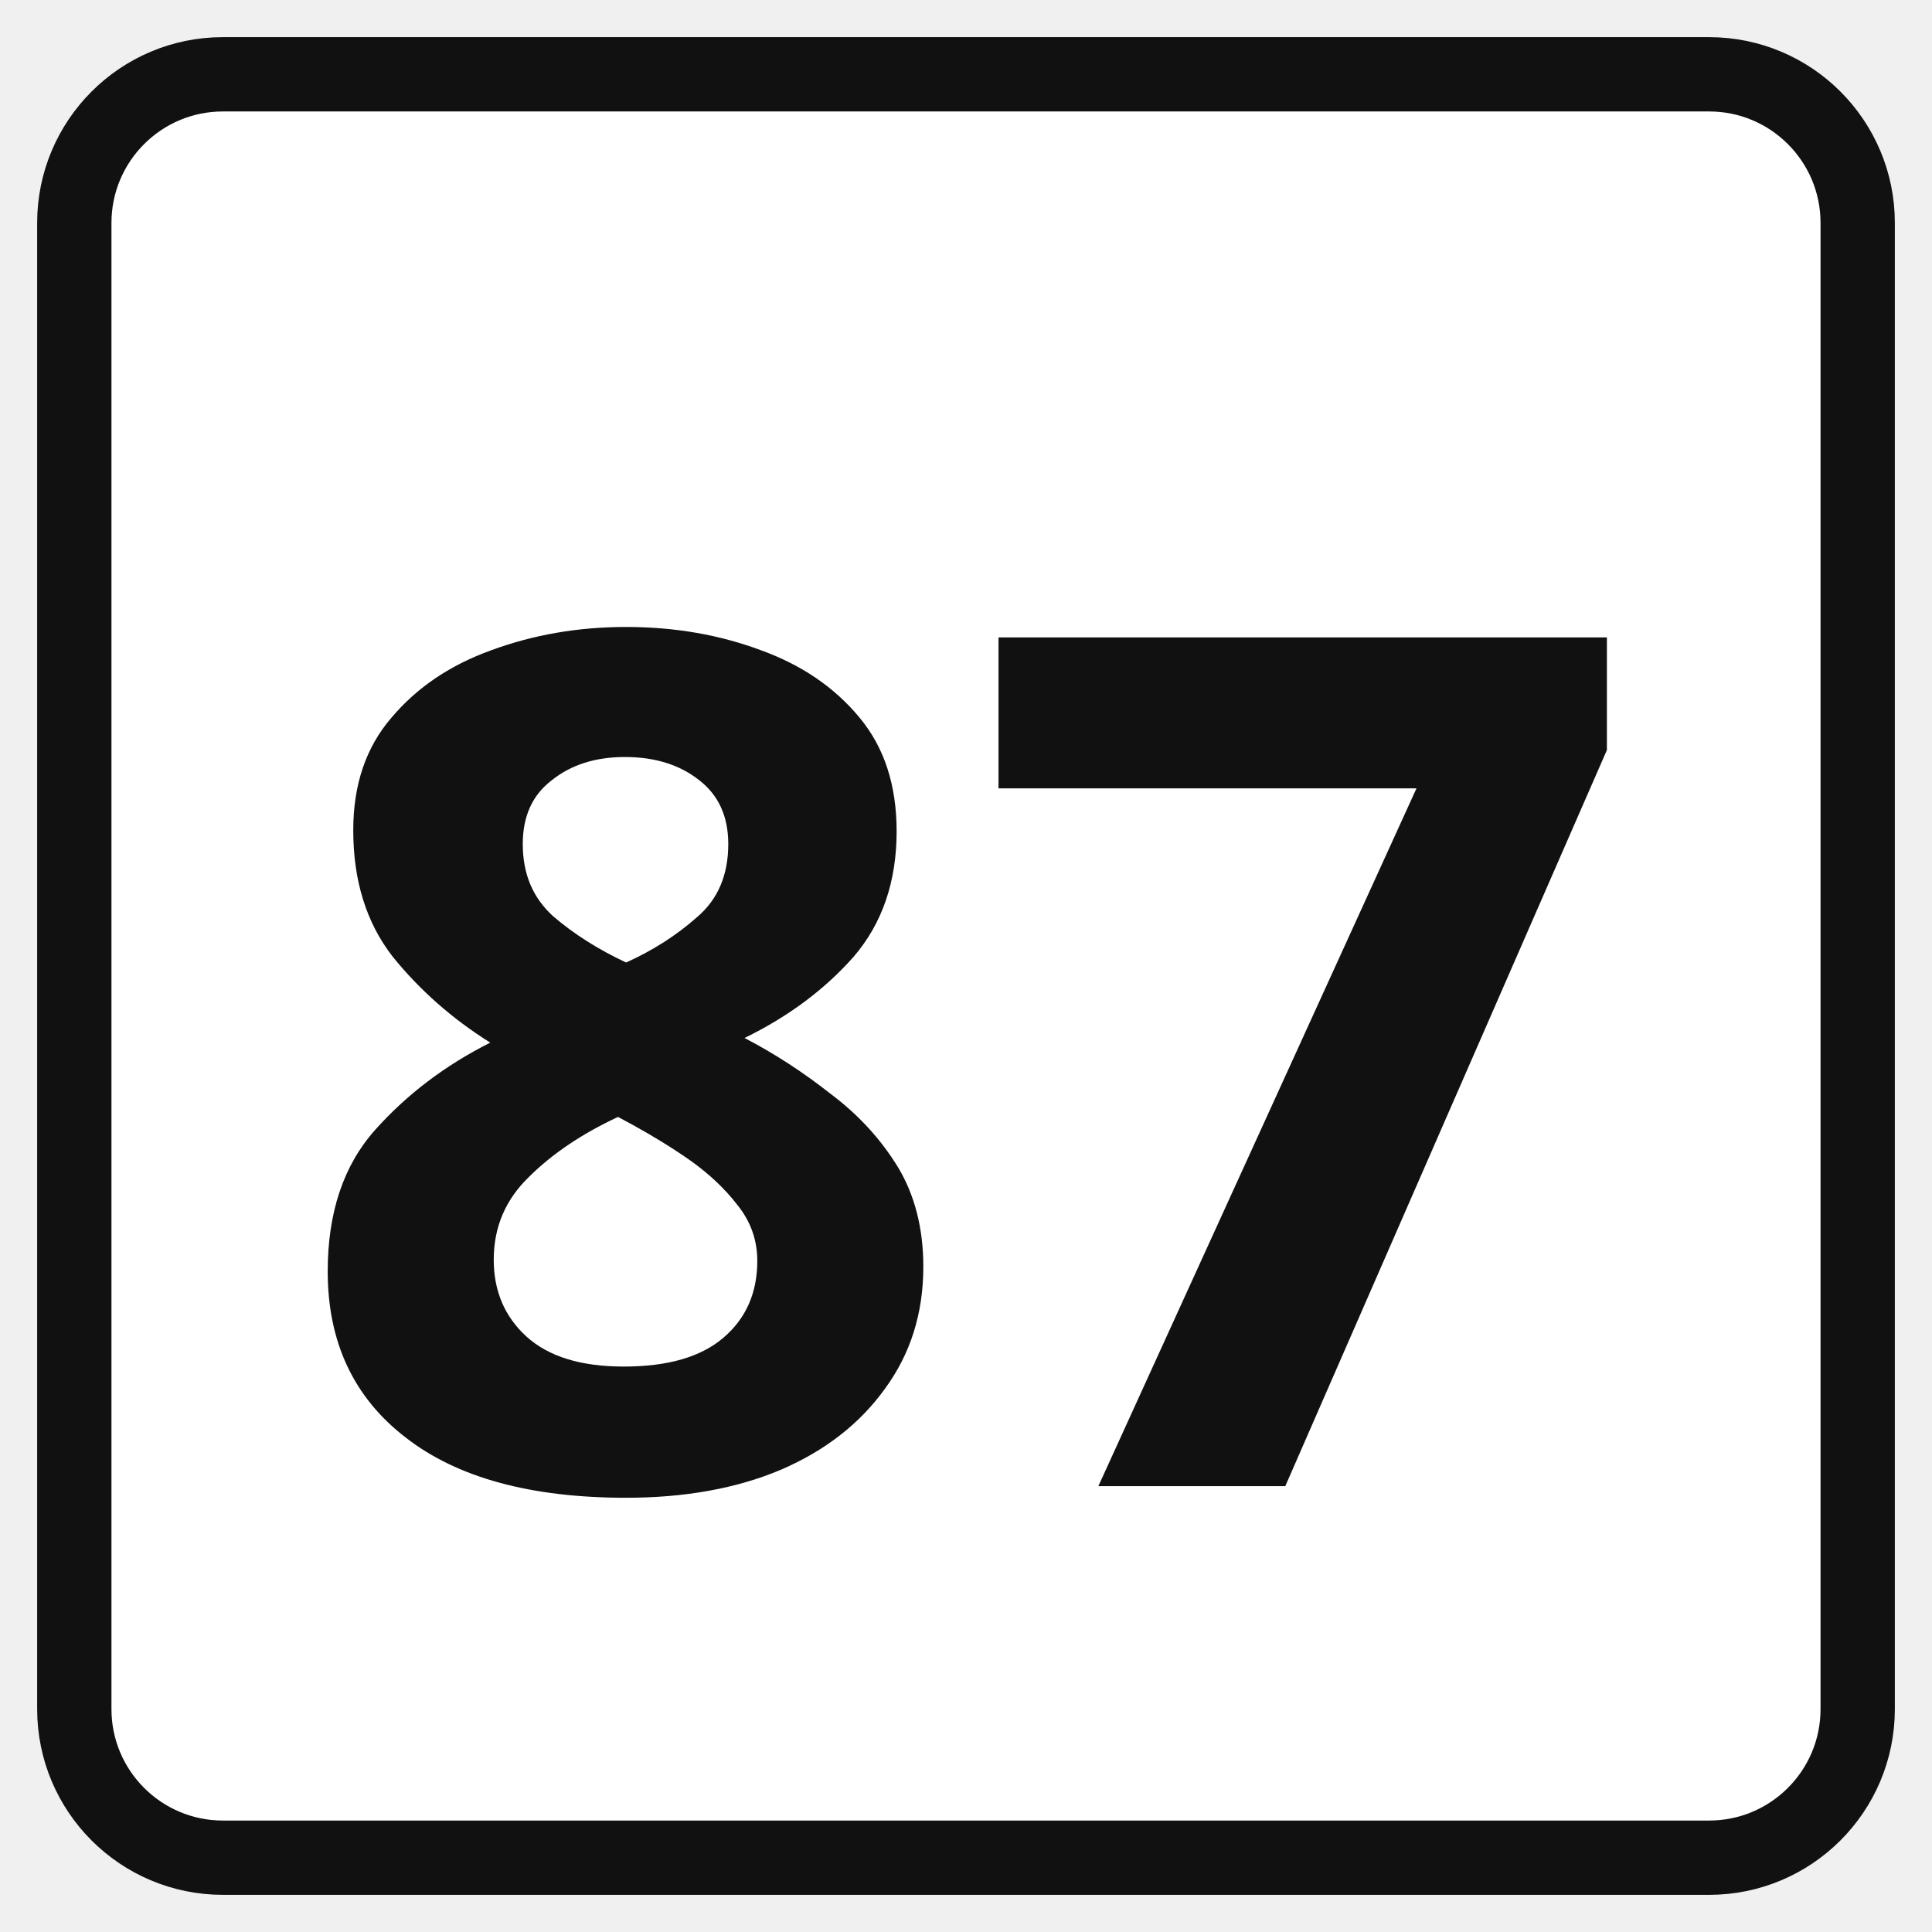
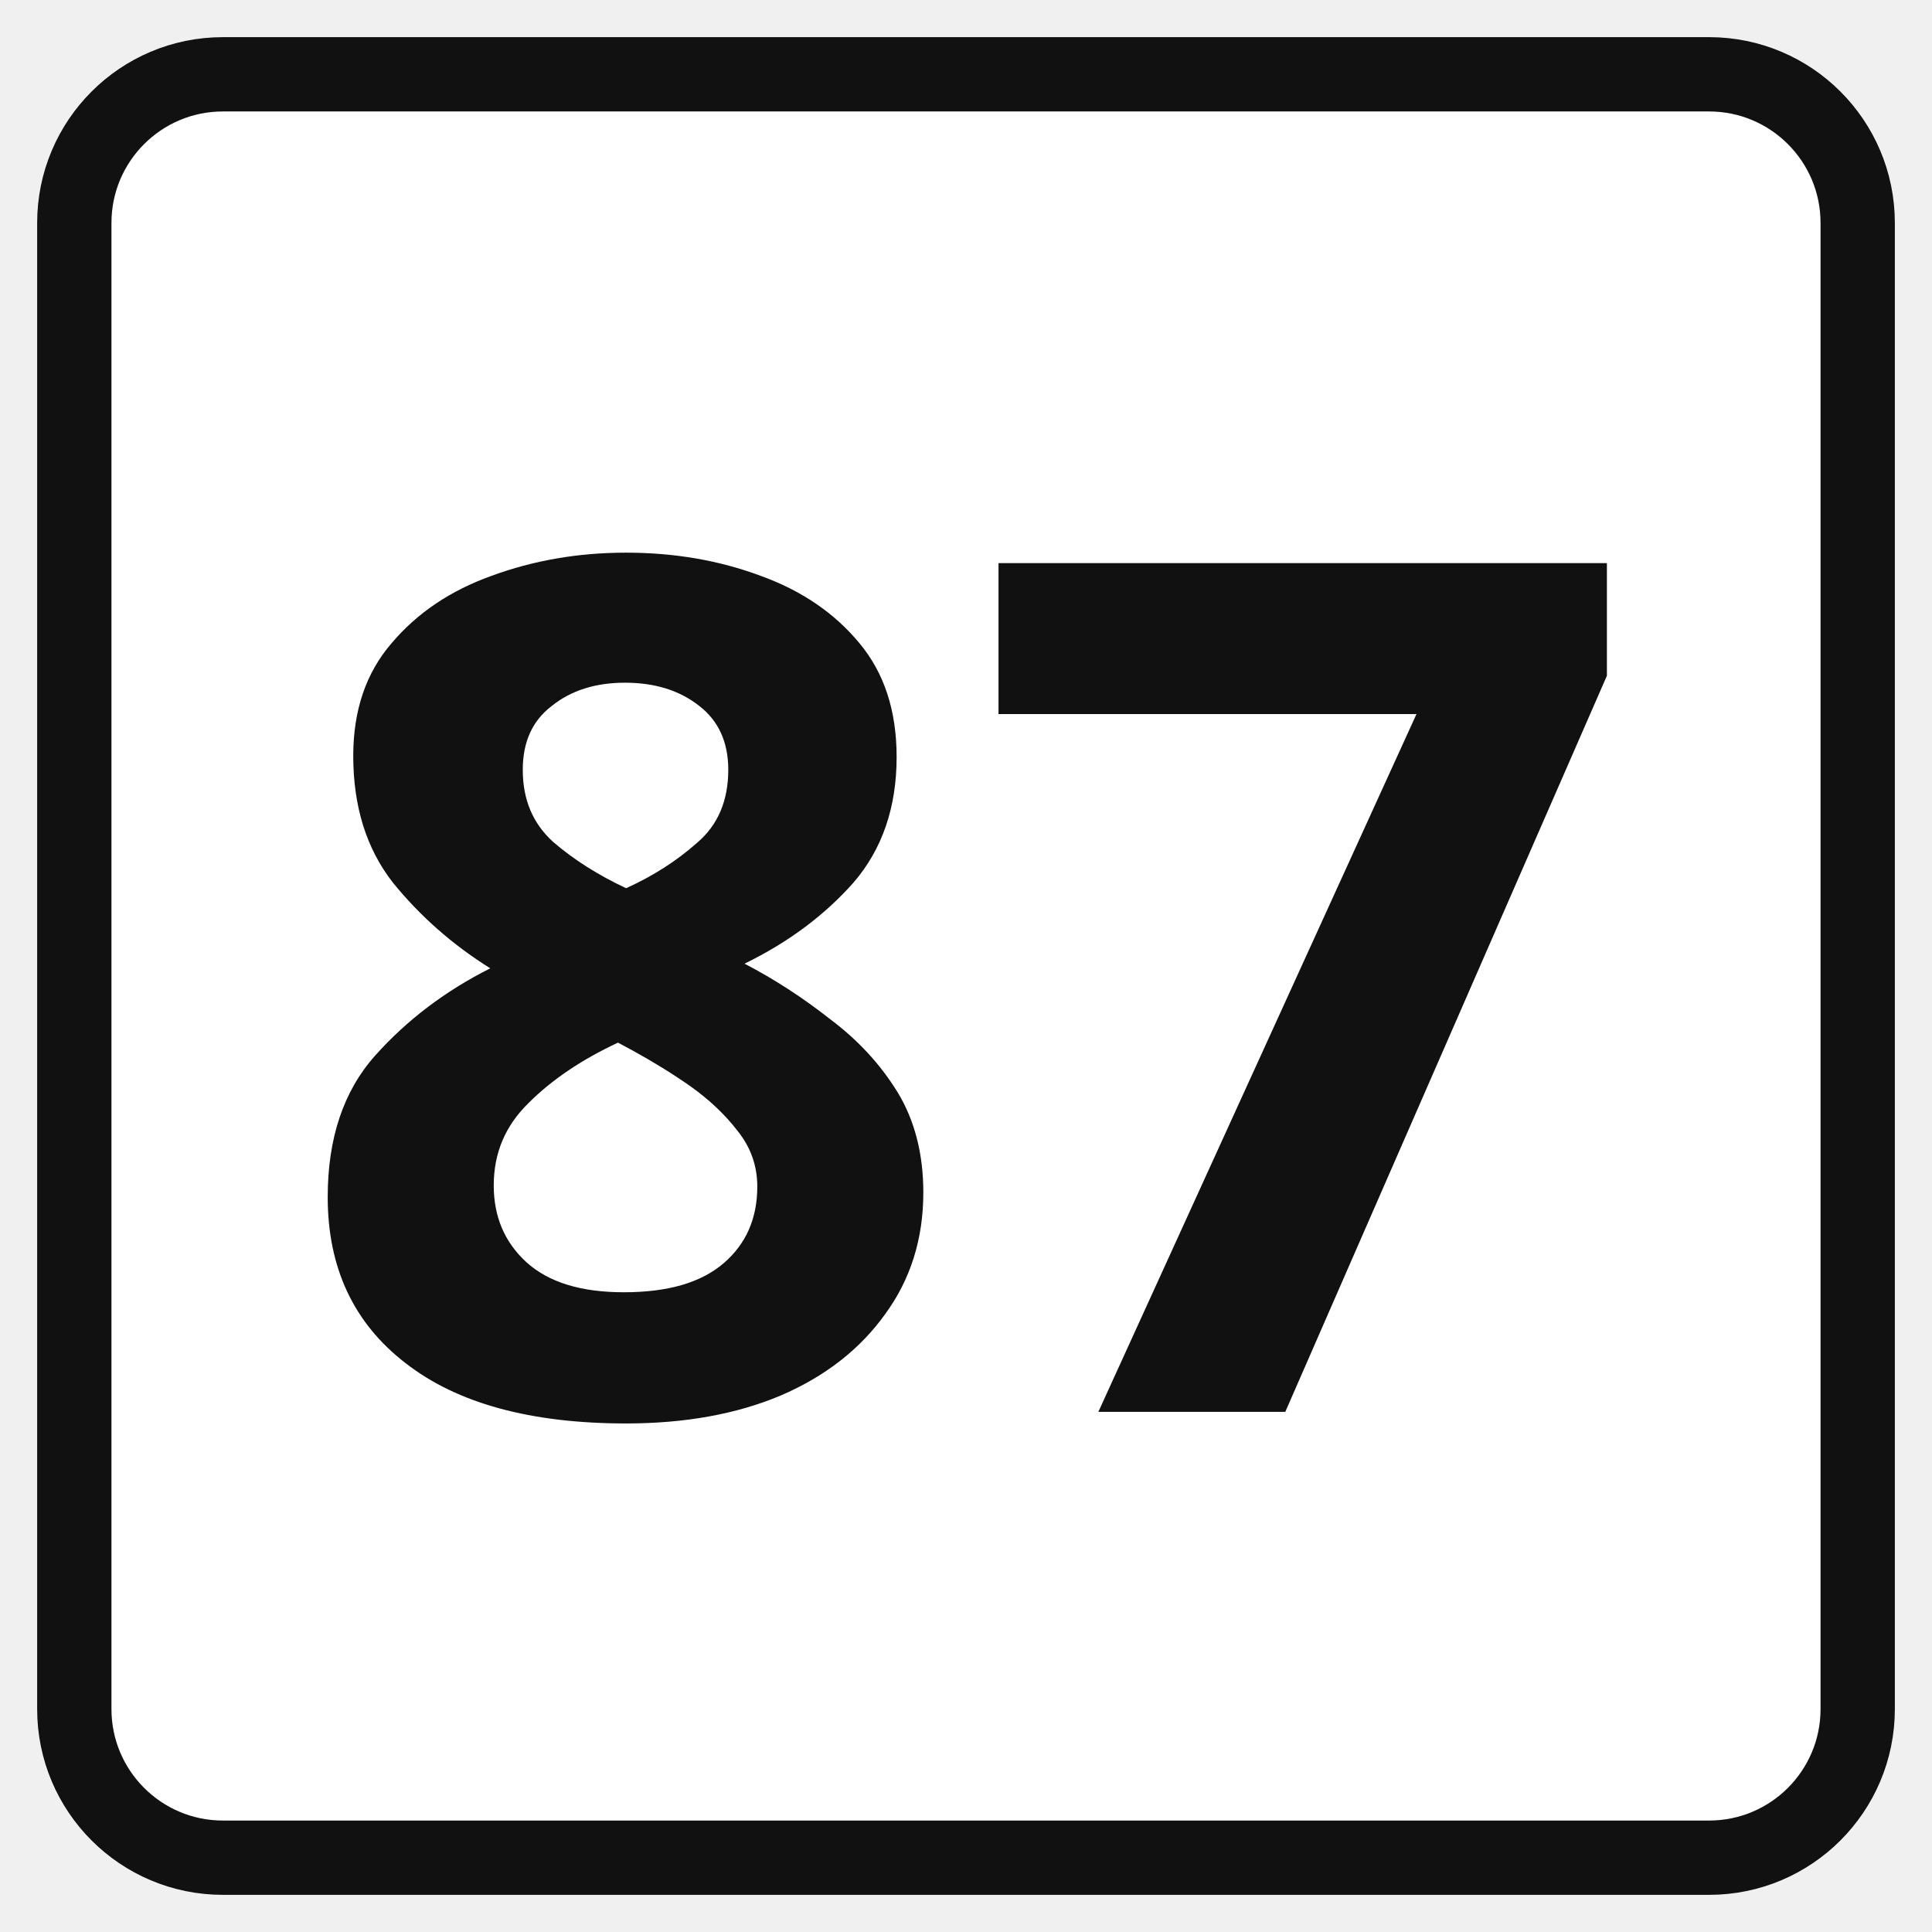
<svg xmlns="http://www.w3.org/2000/svg" width="208" height="208" viewBox="0 0 26 26">
  <rect x="1" y="1" width="24" height="24" rx="2" fill="#fff" stroke="#111" stroke-width="1" />
-   <text x="13" y="20" text-anchor="middle" font-family="sans-serif" font-size="16" font-weight="700" fill="#111">87</text>
+   <text x="13" y="19" text-anchor="middle" font-family="sans-serif" font-size="16" font-weight="700" fill="#111">87</text>
</svg>
